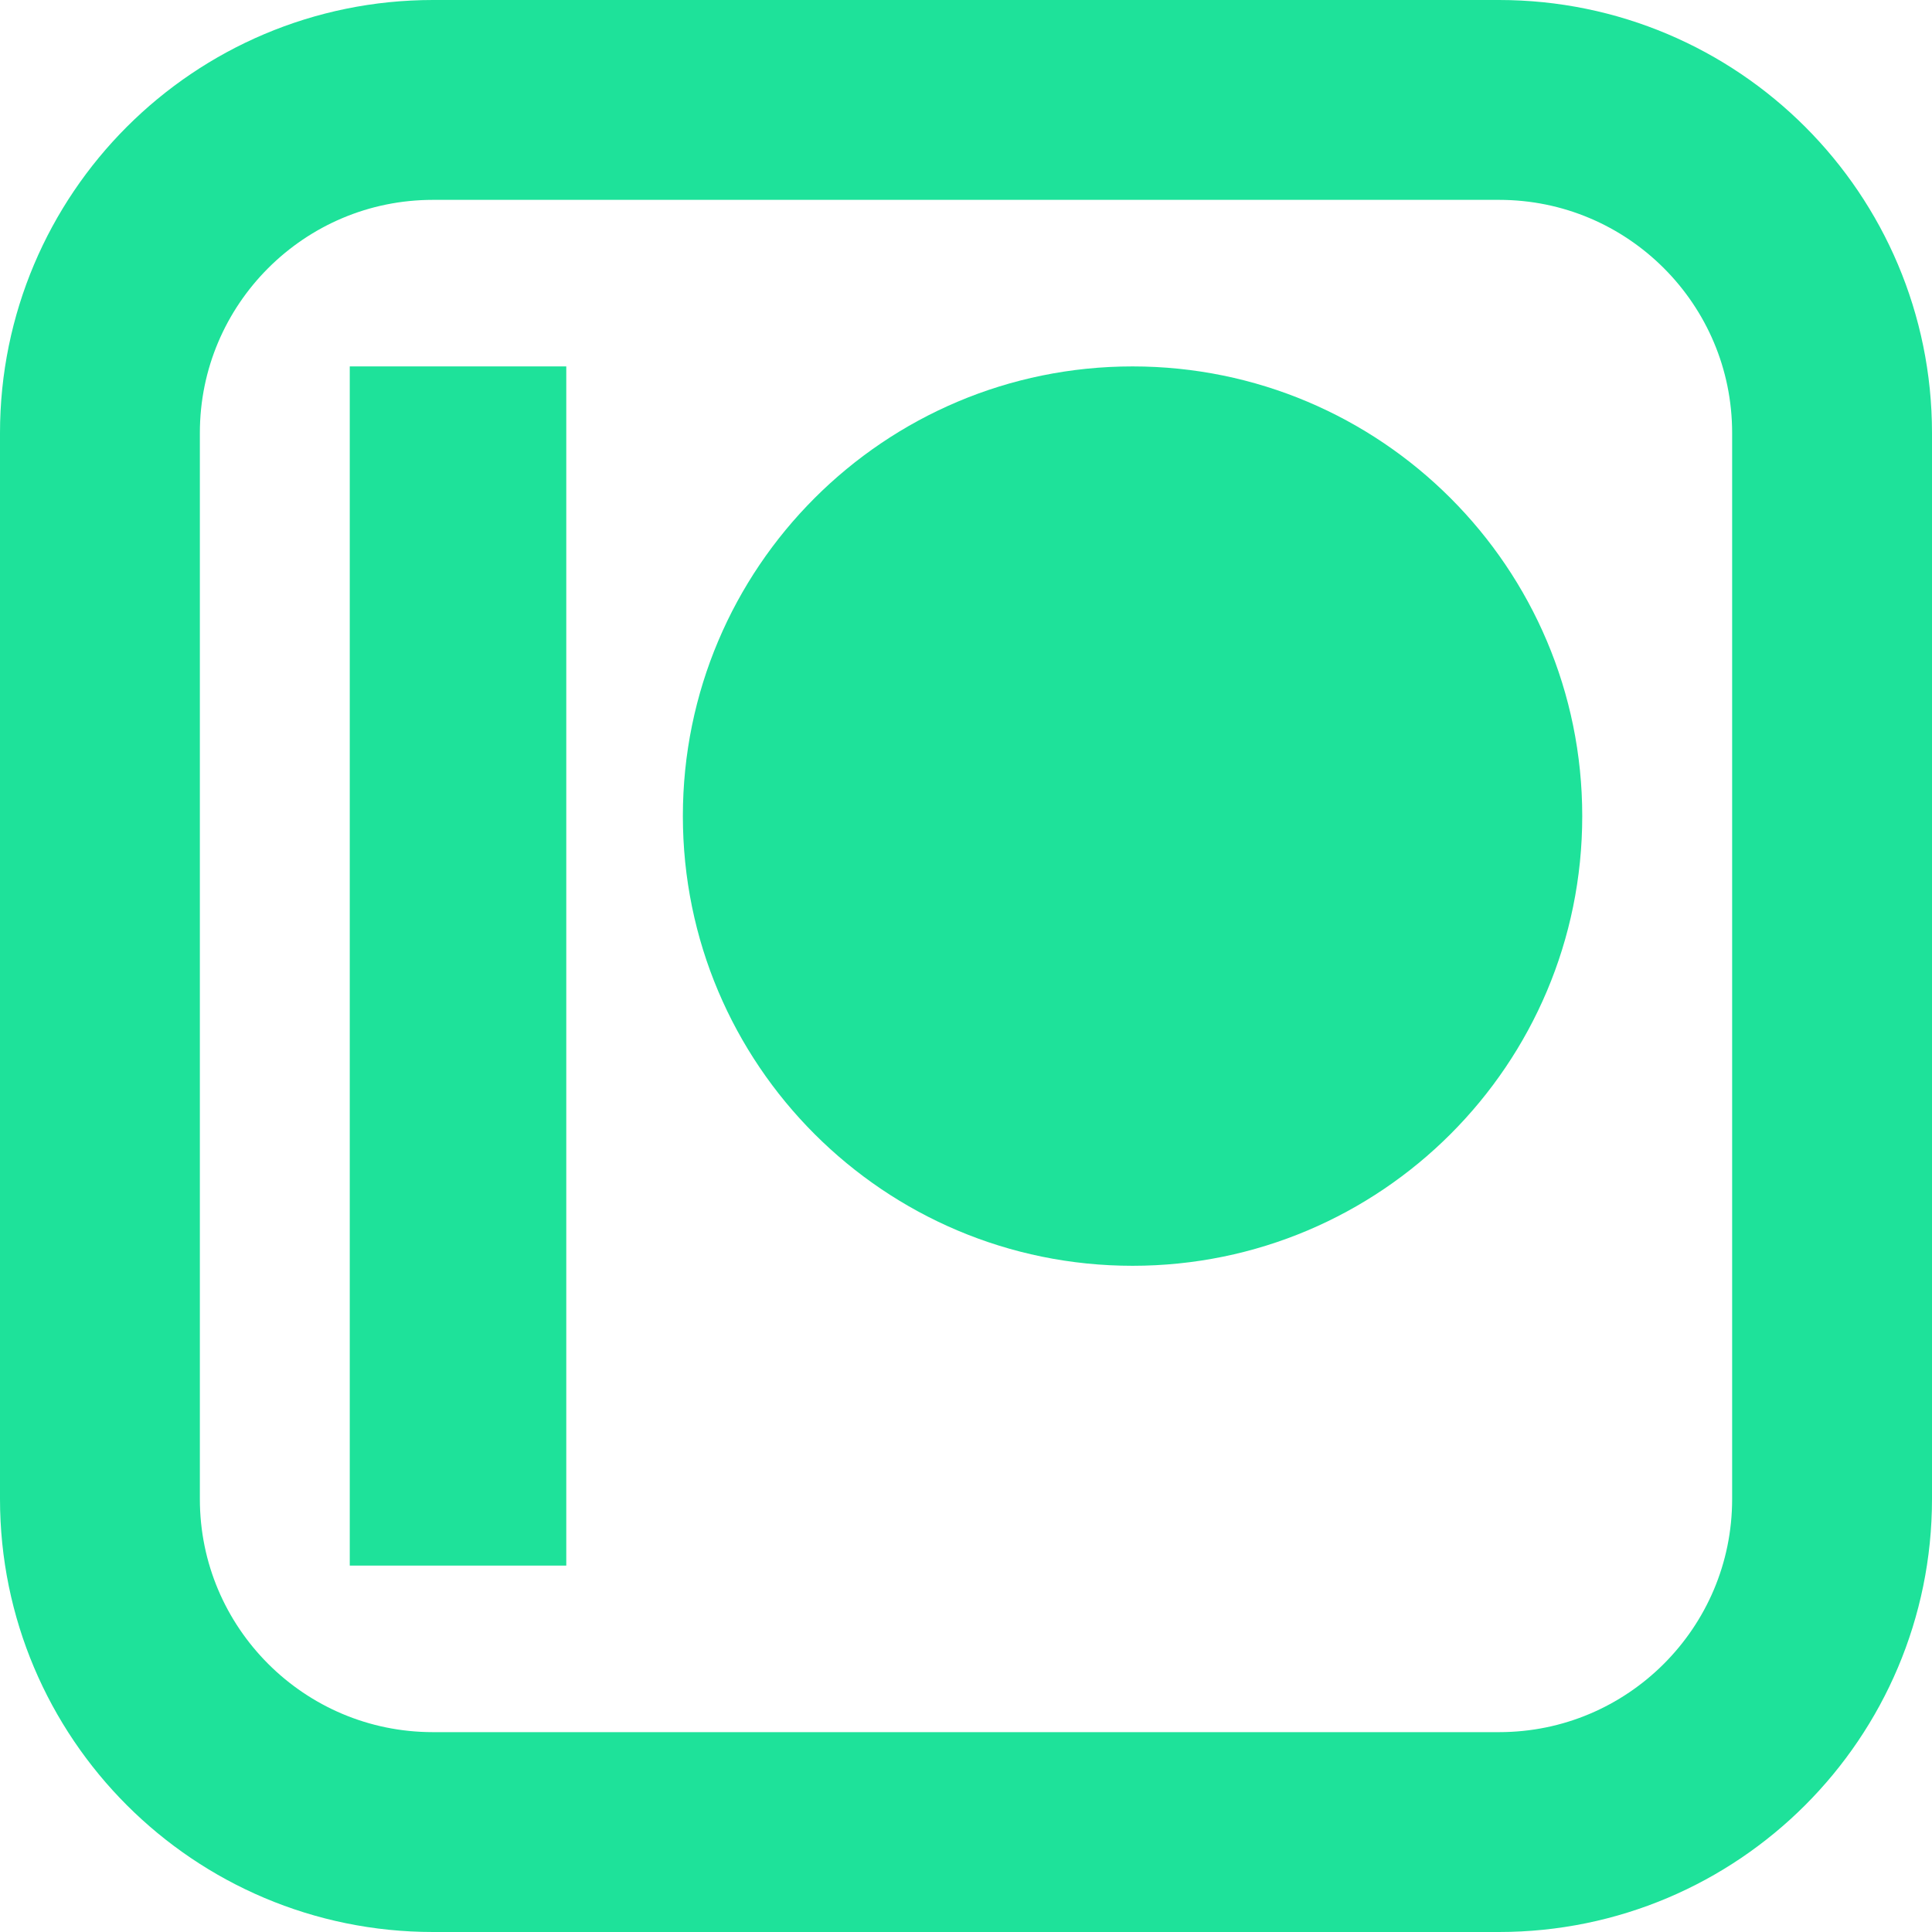
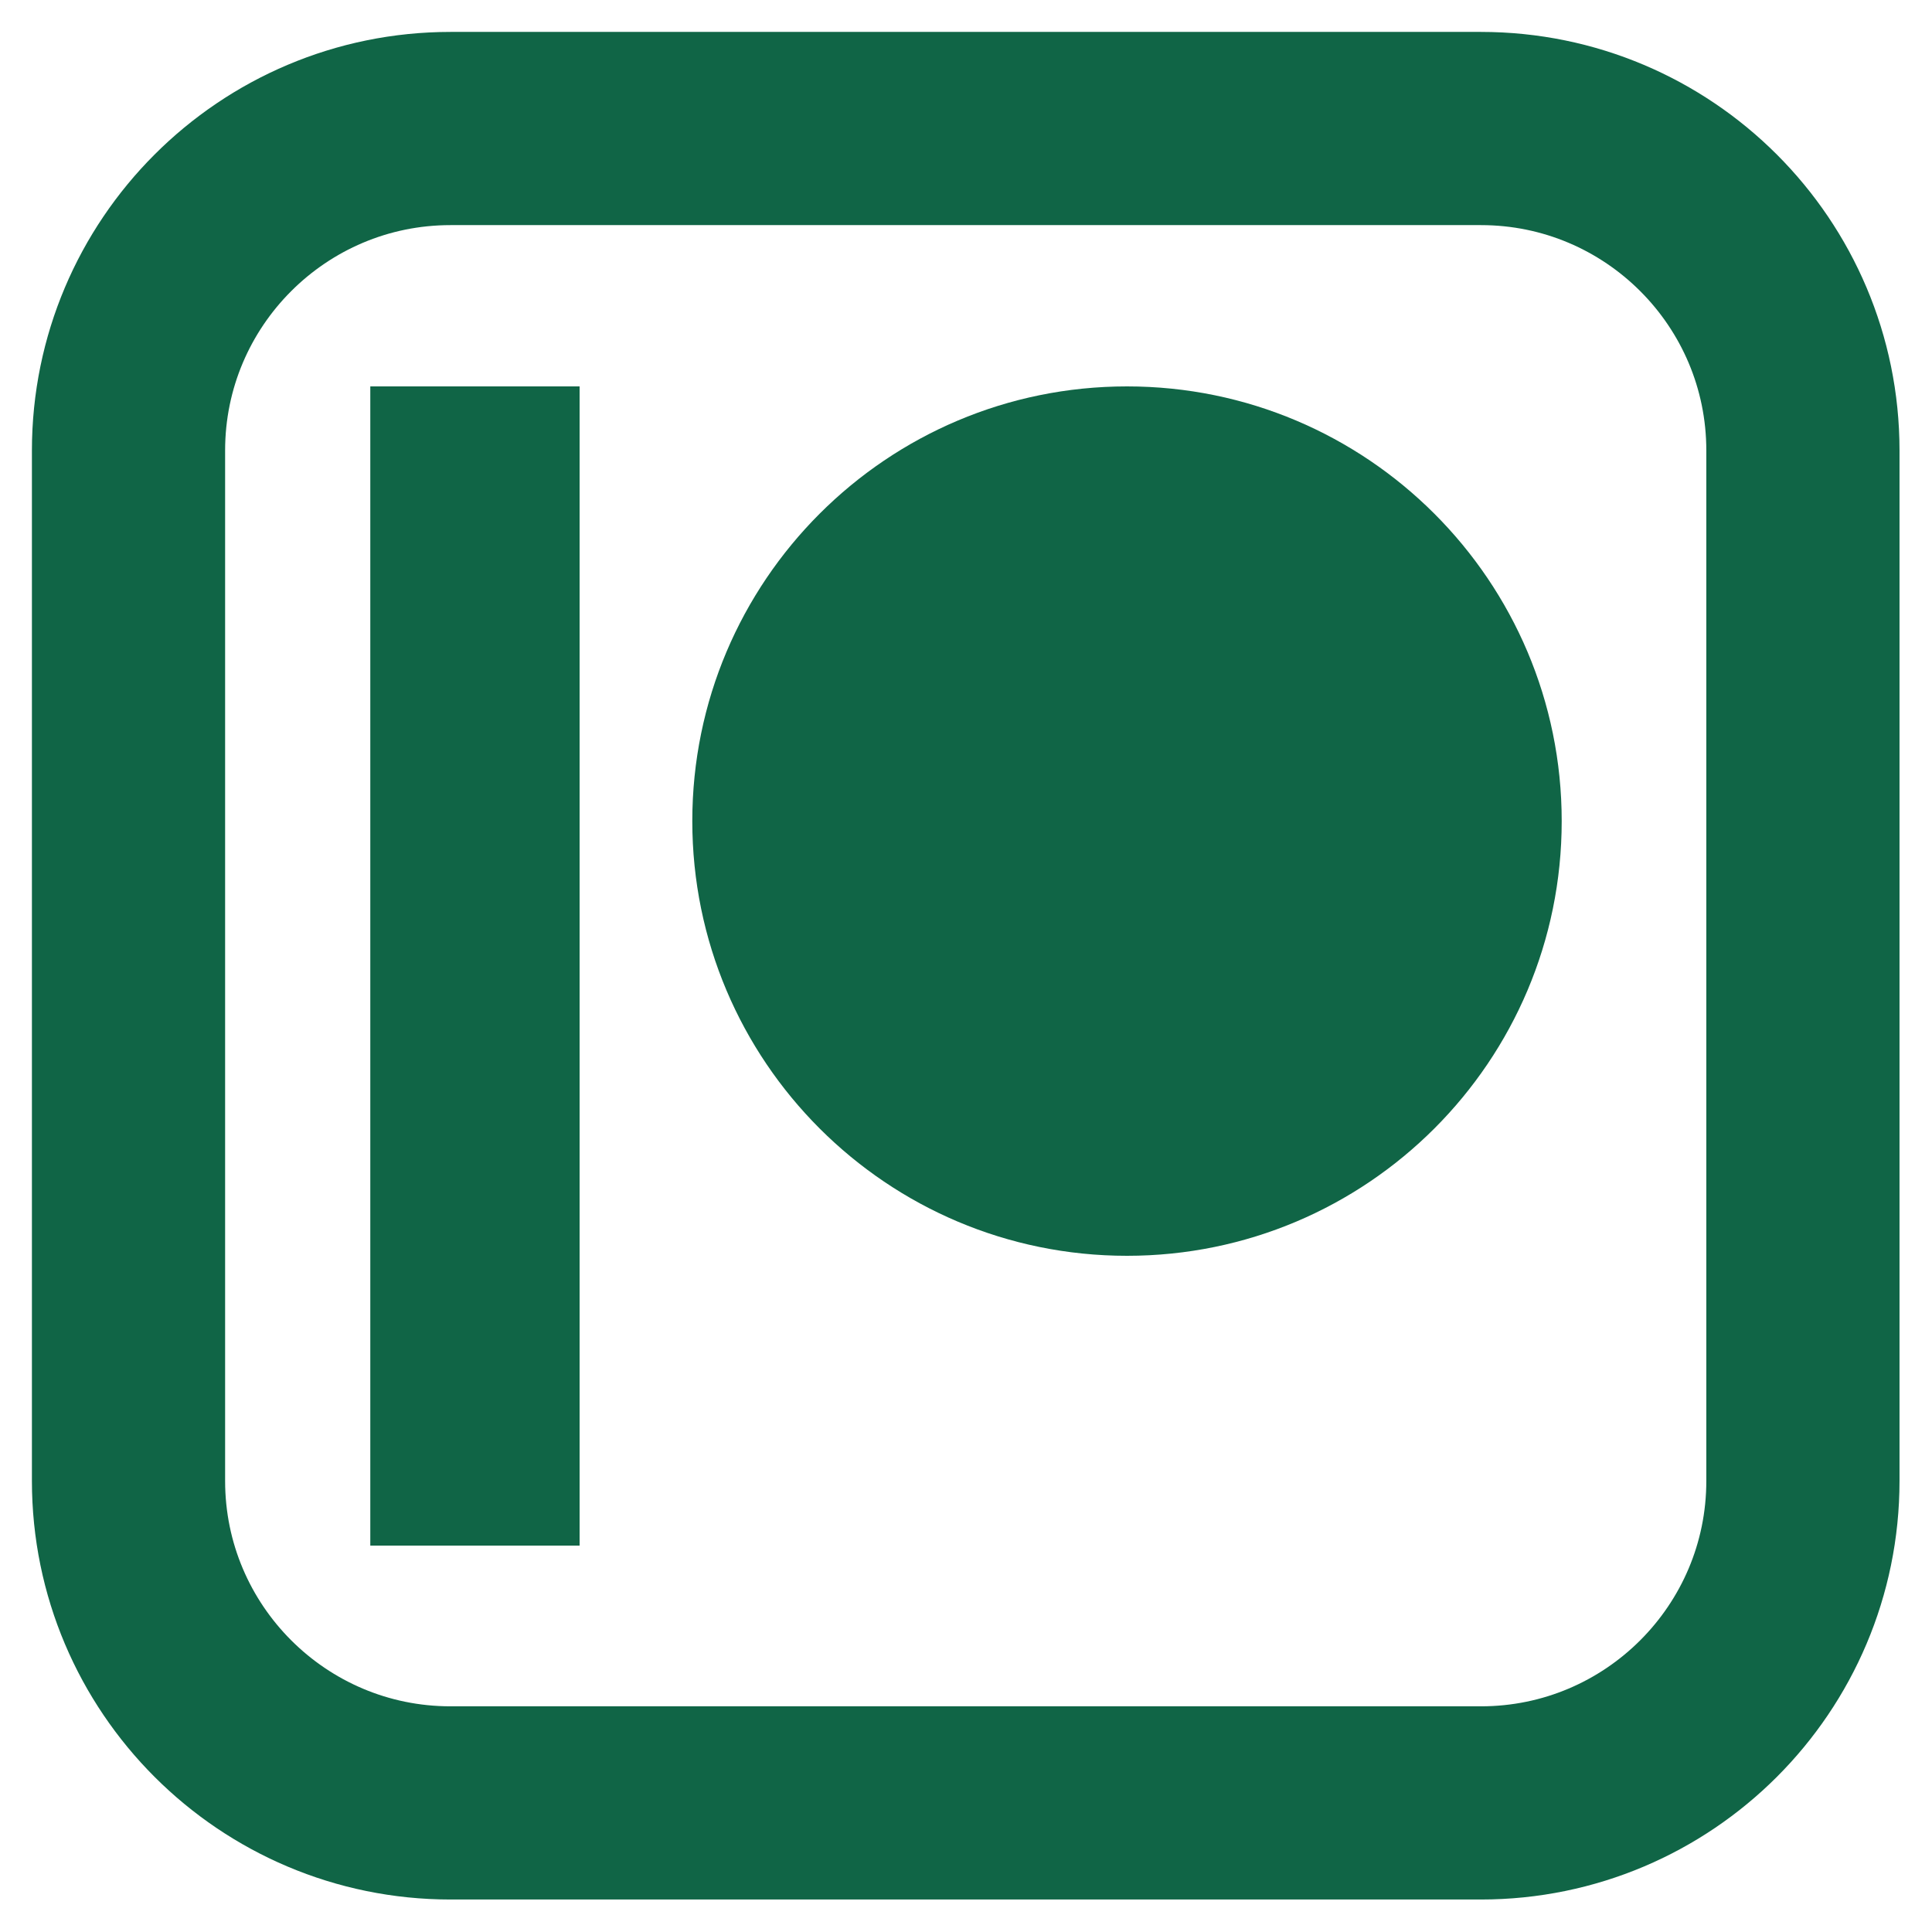
- <svg xmlns="http://www.w3.org/2000/svg" width="29px" height="29px" viewBox="0 0 29 29" version="1.1">
-   <g id="Hi-Fi-Desktop" stroke="none" stroke-width="1" fill="none" fill-rule="evenodd">
-     <g id="Desktop-Copy-14" transform="translate(-577, -2515)">
-       <g id="Group-9" transform="translate(414, 2515)">
-         <g id="Group-8" transform="translate(163, 0)">
-           <rect id="Rectangle" fill="#1EE29A" x="5.25" y="5.5" width="3.25" height="18" />
-           <circle id="Oval" fill="#1EE29A" cx="17" cy="12.25" r="6.75" />
-           <rect id="Rectangle-Copy-4" stroke="#1EE29A" stroke-width="3" x="1.5" y="1.5" width="26" height="26" rx="5" />
-         </g>
-       </g>
-     </g>
-   </g>
+ <svg xmlns="http://www.w3.org/2000/svg" width="451" height="451" viewBox="0 0 451 451" fill="none">
+   <path d="M135.3 90.2H86.442V360.8H135.3V90.2Z" fill="#106546" />
+   <path d="M263.083 293.15C319.126 293.15 364.558 247.718 364.558 191.675C364.558 135.632 319.126 90.2 263.083 90.2C207.04 90.2 161.608 135.632 161.608 191.675C161.608 247.718 207.04 293.15 263.083 293.15Z" fill="#106546" />
+   <path d="M105.167 30H345.7C387.192 30 420.867 63.675 420.867 105.167V345.7C420.867 387.192 387.192 420.867 345.7 420.867H105.167C63.675 420.867 30 387.192 30 345.7V105.167C30 63.675 63.675 30 105.167 30Z" stroke="#106546" stroke-width="45.1" stroke-miterlimit="2" />
</svg>
